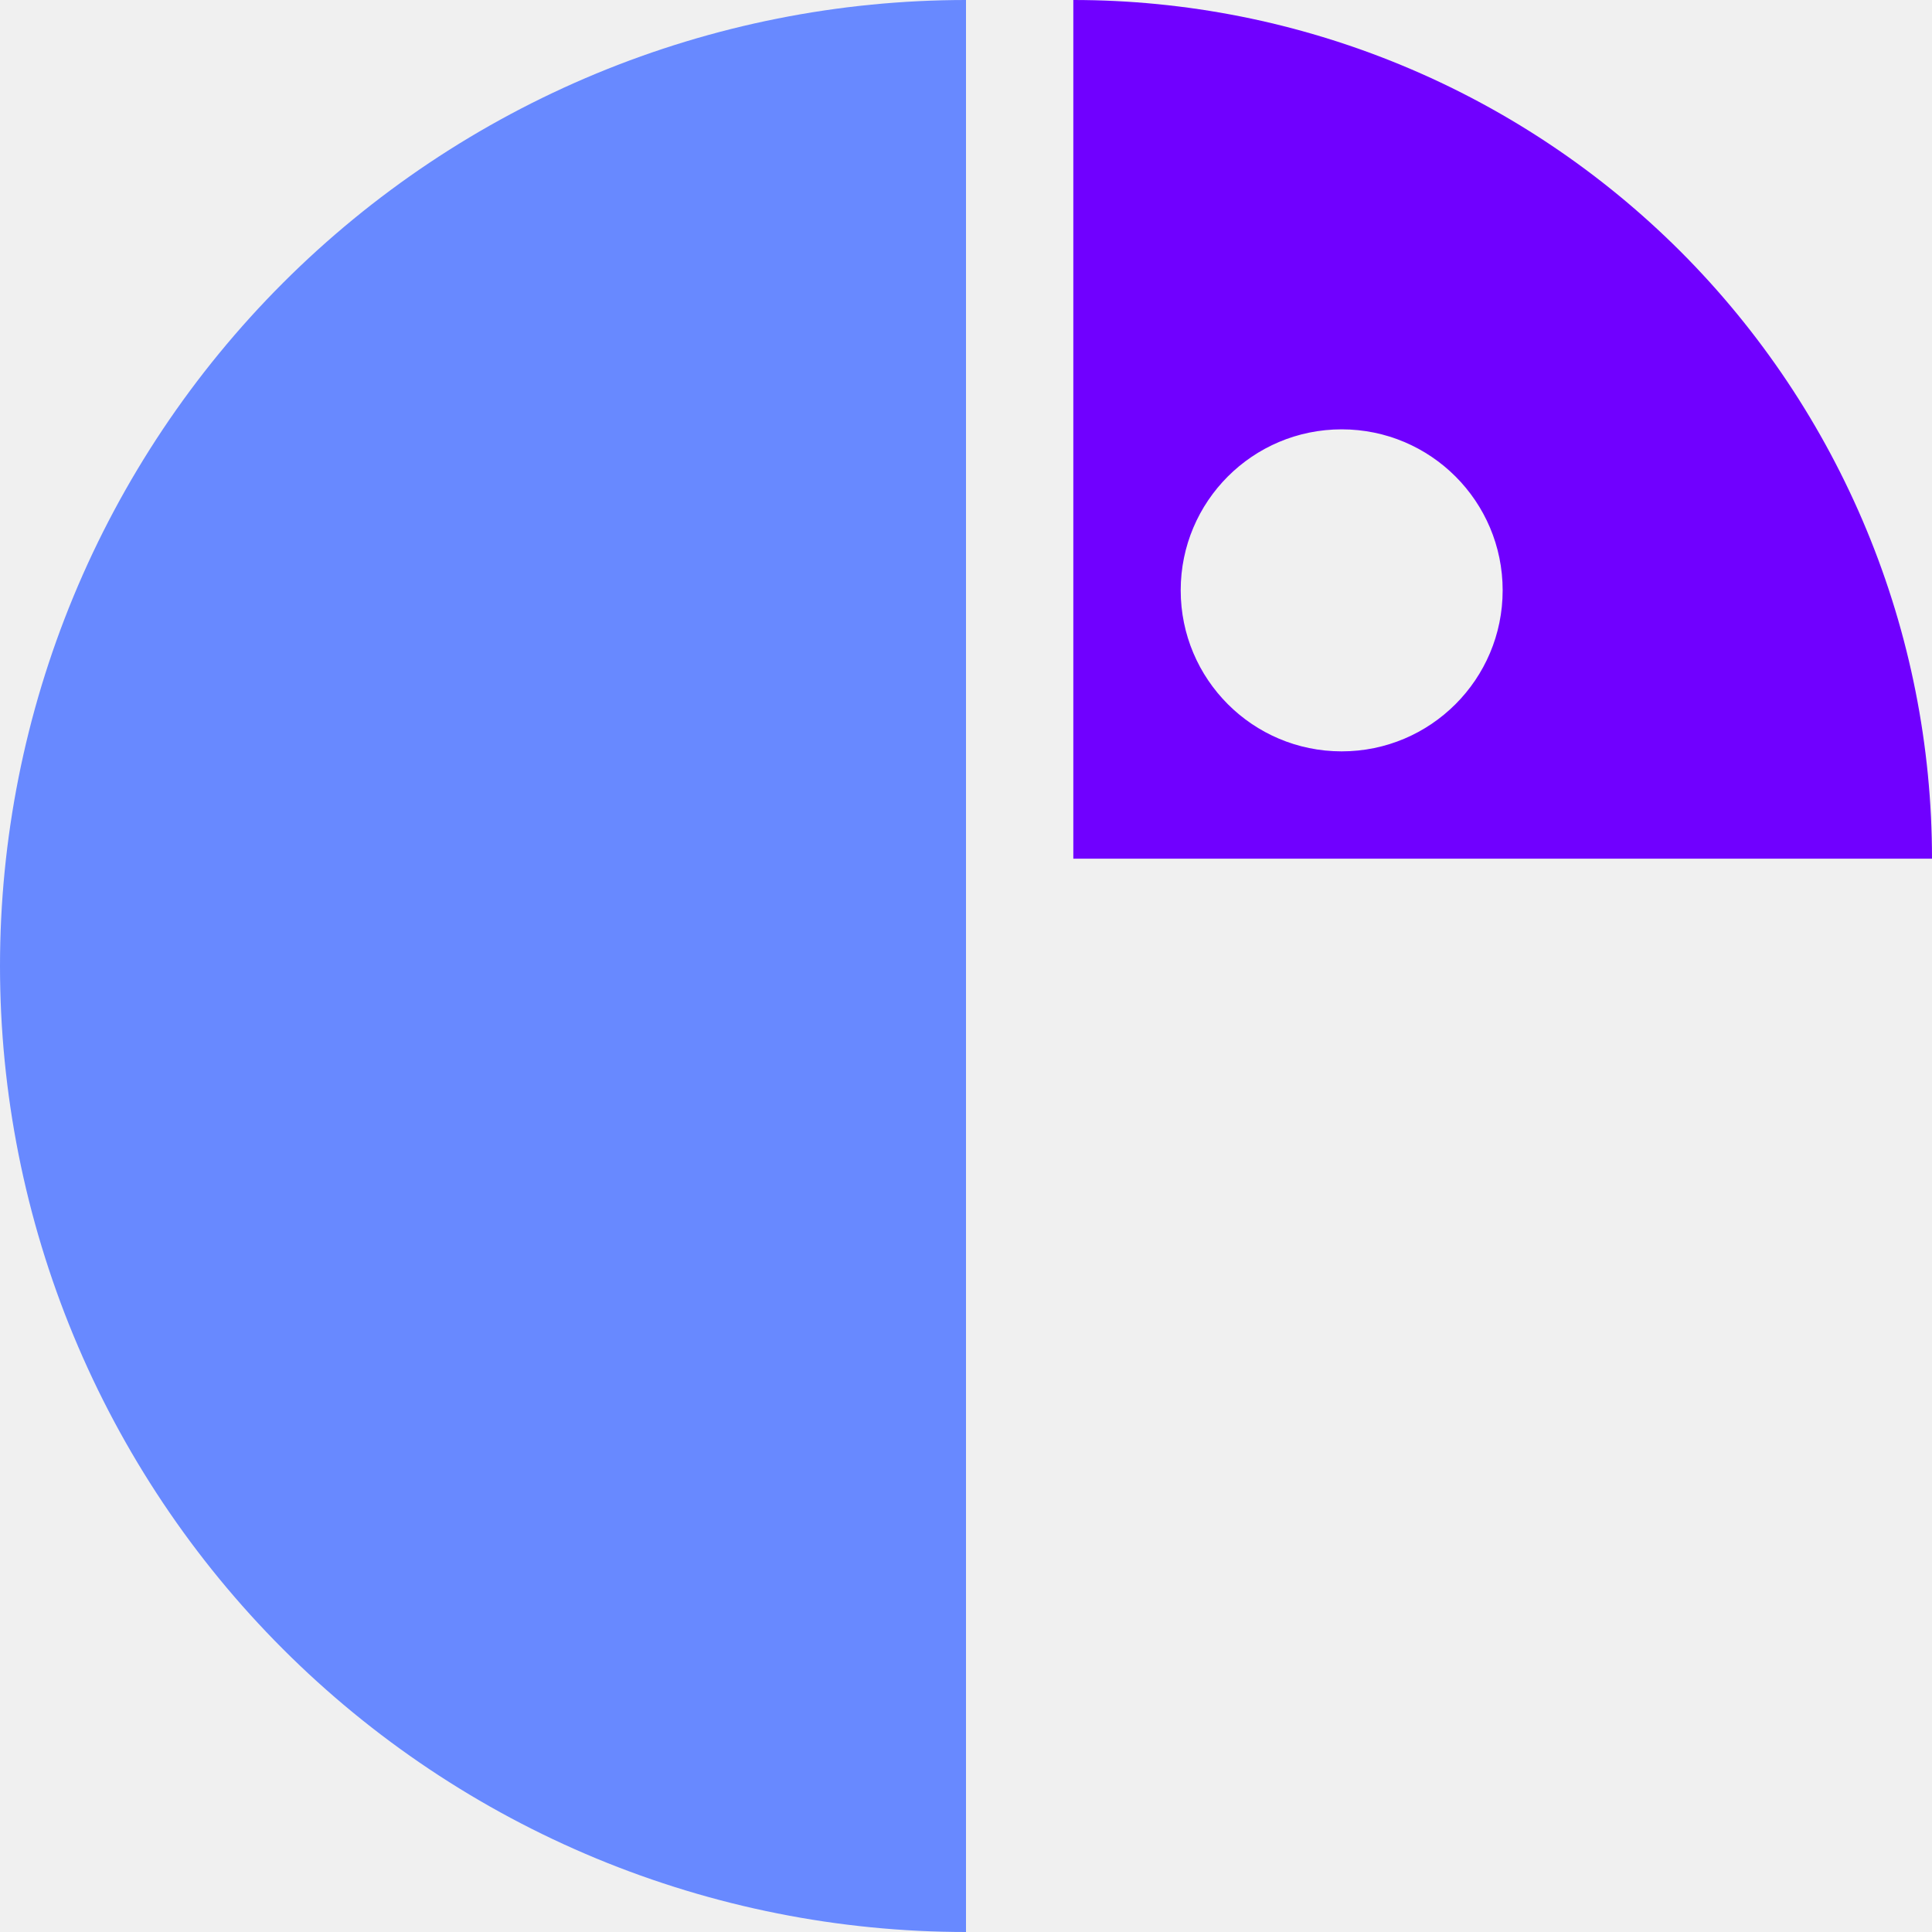
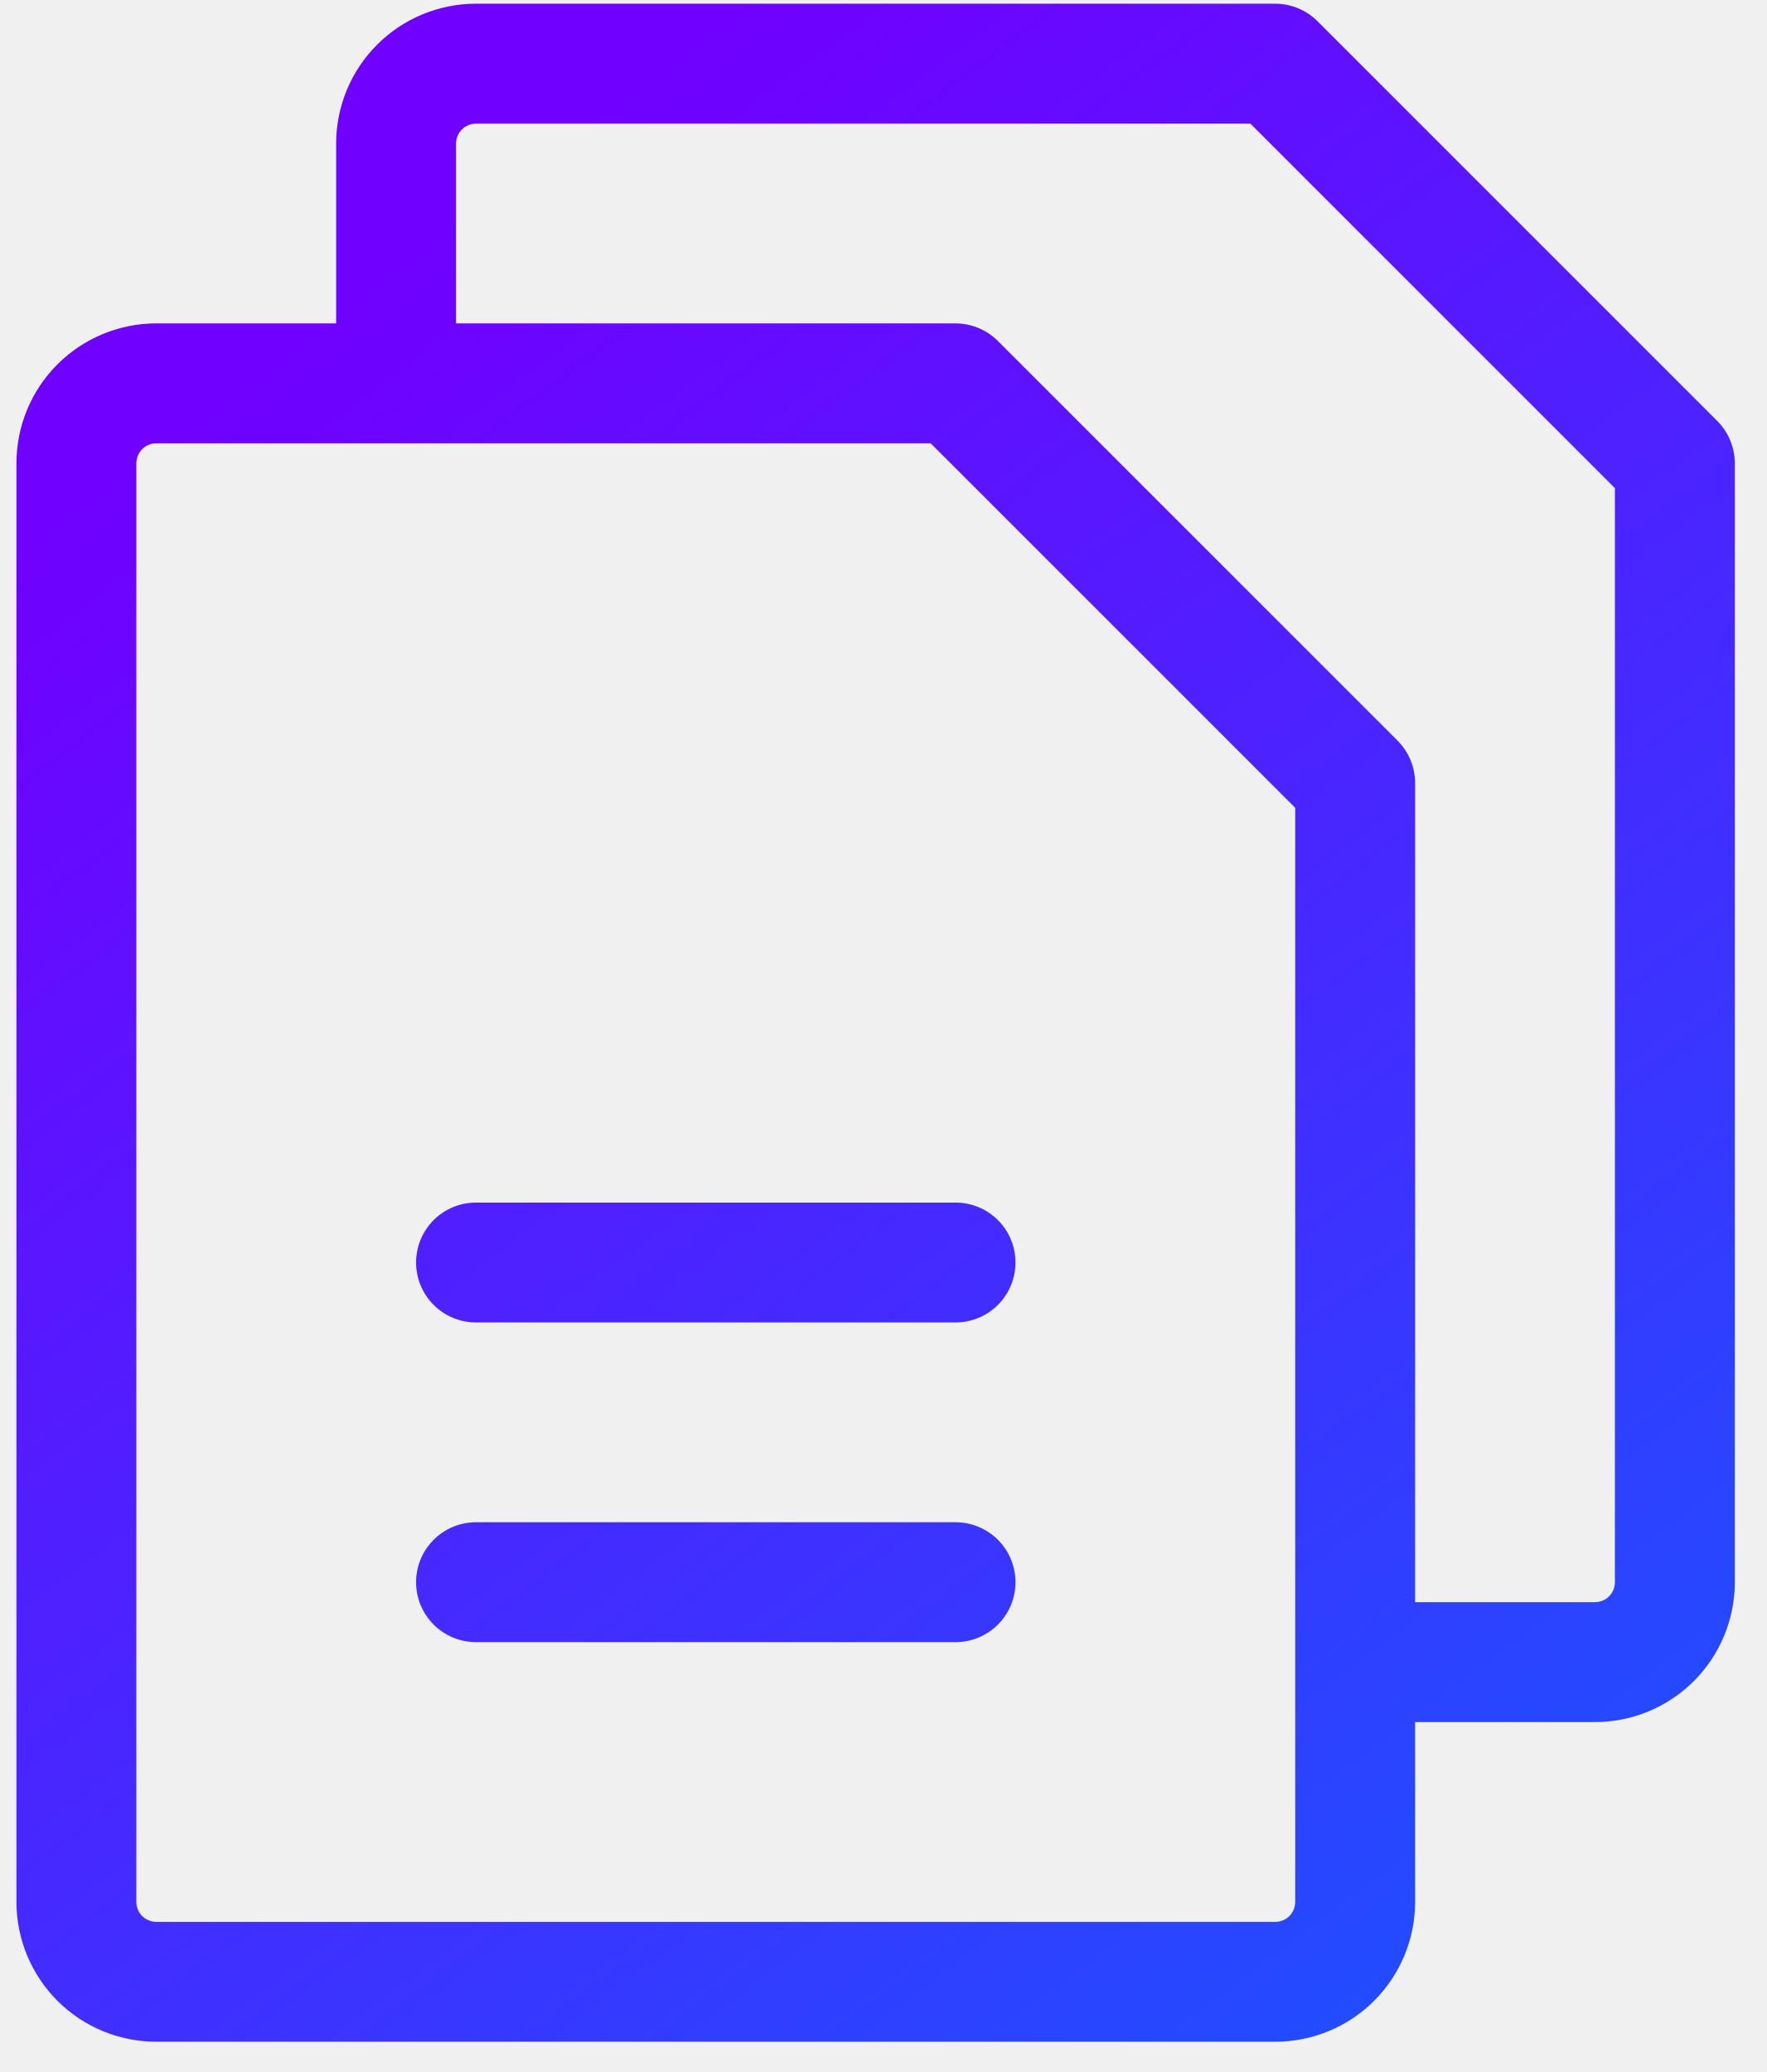
- <svg xmlns="http://www.w3.org/2000/svg" width="31" height="31" viewBox="0 0 31 31" fill="none">
-   <g clip-path="url(#clip0_32_38035)">
-     <path d="M15.5 -6.77527e-07C13.464 -5.88552e-07 11.449 0.401 9.568 1.18C7.688 1.959 5.979 3.101 4.54 4.54C3.101 5.979 1.959 7.688 1.18 9.568C0.401 11.449 -8.55475e-07 13.464 -6.77526e-07 15.5C-4.99578e-07 17.535 0.401 19.551 1.18 21.432C1.959 23.312 3.101 25.021 4.54 26.46C5.979 27.899 7.688 29.041 9.568 29.82C11.449 30.599 13.464 31 15.5 31L15.5 15.5L15.5 -6.77527e-07Z" fill="#6889FF" />
-     <path fillRule="evenodd" clipRule="evenodd" d="M29.951 8.505C30.644 10.177 31 11.969 31 13.778H17.222L17.222 0C19.032 0 20.823 0.356 22.495 1.049C24.166 1.741 25.685 2.756 26.965 4.035C28.244 5.315 29.259 6.834 29.951 8.505ZM21.528 12.056C22.954 12.056 24.111 10.899 24.111 9.472C24.111 8.045 22.954 6.889 21.528 6.889C20.101 6.889 18.945 8.045 18.945 9.472C18.945 10.899 20.101 12.056 21.528 12.056Z" fill="#7000FF" />
-   </g>
+ <svg xmlns="http://www.w3.org/2000/svg" width="52" height="61" viewBox="0 0 52 61" fill="none">
+   <path d="M50.555 12.392L38.79 0.627C38.46 0.296 38.011 0.11 37.543 0.109H14.014C12.922 0.109 11.874 0.543 11.102 1.315C10.33 2.088 9.896 3.135 9.896 4.227V9.521H4.602C3.51 9.521 2.463 9.955 1.69 10.727C0.918 11.499 0.484 12.547 0.484 13.639V55.992C0.484 57.084 0.918 58.131 1.69 58.903C2.463 59.676 3.51 60.109 4.602 60.109H37.543C38.635 60.109 39.683 59.676 40.455 58.903C41.227 58.131 41.661 57.084 41.661 55.992V50.698H46.955C48.047 50.698 49.094 50.264 49.867 49.492C50.639 48.719 51.073 47.672 51.073 46.58V13.639C51.072 13.171 50.886 12.722 50.555 12.392ZM38.131 55.992C38.131 56.148 38.069 56.297 37.959 56.408C37.849 56.518 37.699 56.58 37.543 56.58H4.602C4.446 56.58 4.296 56.518 4.186 56.408C4.076 56.297 4.014 56.148 4.014 55.992V13.639C4.014 13.483 4.076 13.333 4.186 13.223C4.296 13.113 4.446 13.051 4.602 13.051H27.399L38.131 23.783V55.992ZM47.543 46.58C47.543 46.736 47.481 46.886 47.371 46.996C47.261 47.106 47.111 47.168 46.955 47.168H41.661V23.051C41.66 22.583 41.474 22.134 41.143 21.803L29.378 10.039C29.048 9.708 28.599 9.522 28.131 9.521H13.426V4.227C13.426 4.071 13.488 3.921 13.598 3.811C13.708 3.701 13.858 3.639 14.014 3.639H36.811L47.543 14.371V46.58ZM29.896 37.168C29.896 37.636 29.71 38.085 29.379 38.416C29.048 38.747 28.599 38.933 28.131 38.933H14.014C13.546 38.933 13.097 38.747 12.766 38.416C12.435 38.085 12.249 37.636 12.249 37.168C12.249 36.7 12.435 36.251 12.766 35.92C13.097 35.589 13.546 35.404 14.014 35.404H28.131C28.599 35.404 29.048 35.589 29.379 35.92C29.71 36.251 29.896 36.7 29.896 37.168ZM29.896 46.58C29.896 47.048 29.71 47.497 29.379 47.828C29.048 48.159 28.599 48.345 28.131 48.345H14.014C13.546 48.345 13.097 48.159 12.766 47.828C12.435 47.497 12.249 47.048 12.249 46.58C12.249 46.112 12.435 45.663 12.766 45.332C13.097 45.001 13.546 44.815 14.014 44.815H28.131C28.599 44.815 29.048 45.001 29.379 45.332C29.71 45.663 29.896 46.112 29.896 46.58Z" fill="url(#paint0_linear_4842_145)" />
  <defs>
-     <clipPath id="clip0_32_38035">
-       <rect width="31" height="31" fill="white" />
-     </clipPath>
+     <linearGradient id="paint0_linear_4842_145" x1="9.644" y1="9.135" x2="58.585" y2="74.21" gradientUnits="userSpaceOnUse">
+       <stop stop-color="#7000FF" />
+       <stop offset="1" stop-color="#0469FF" />
+     </linearGradient>
  </defs>
</svg>
